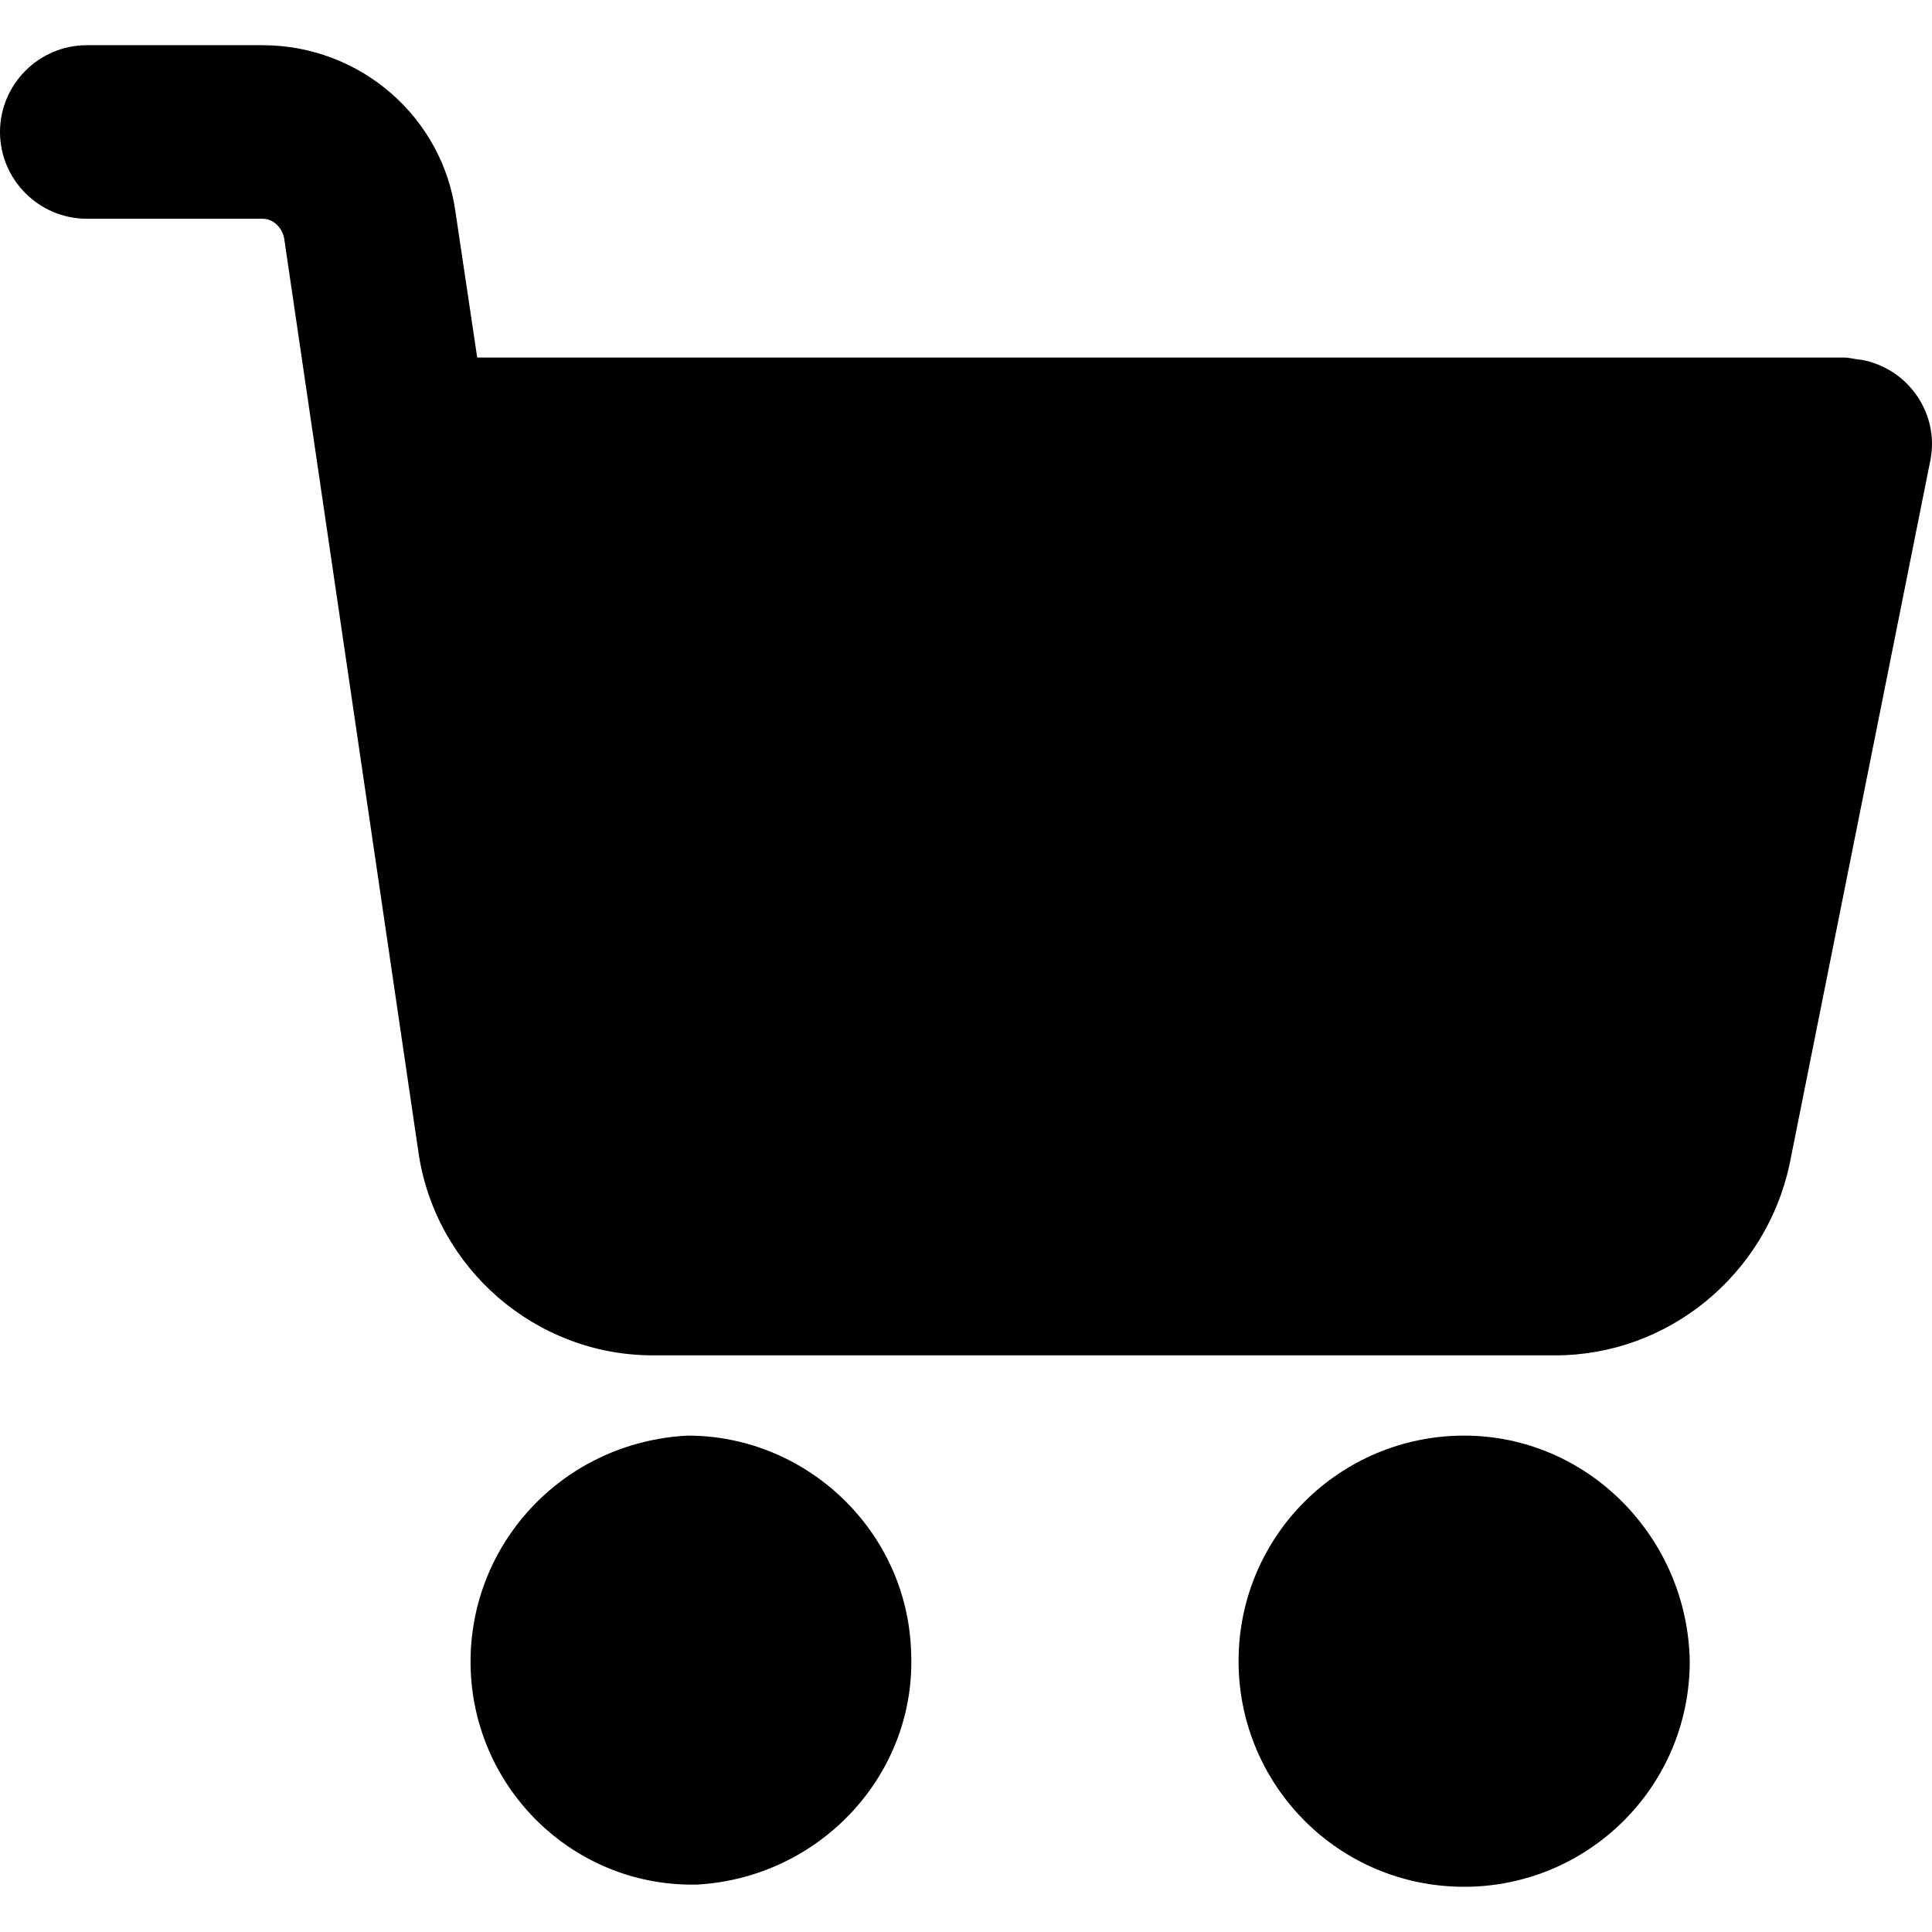
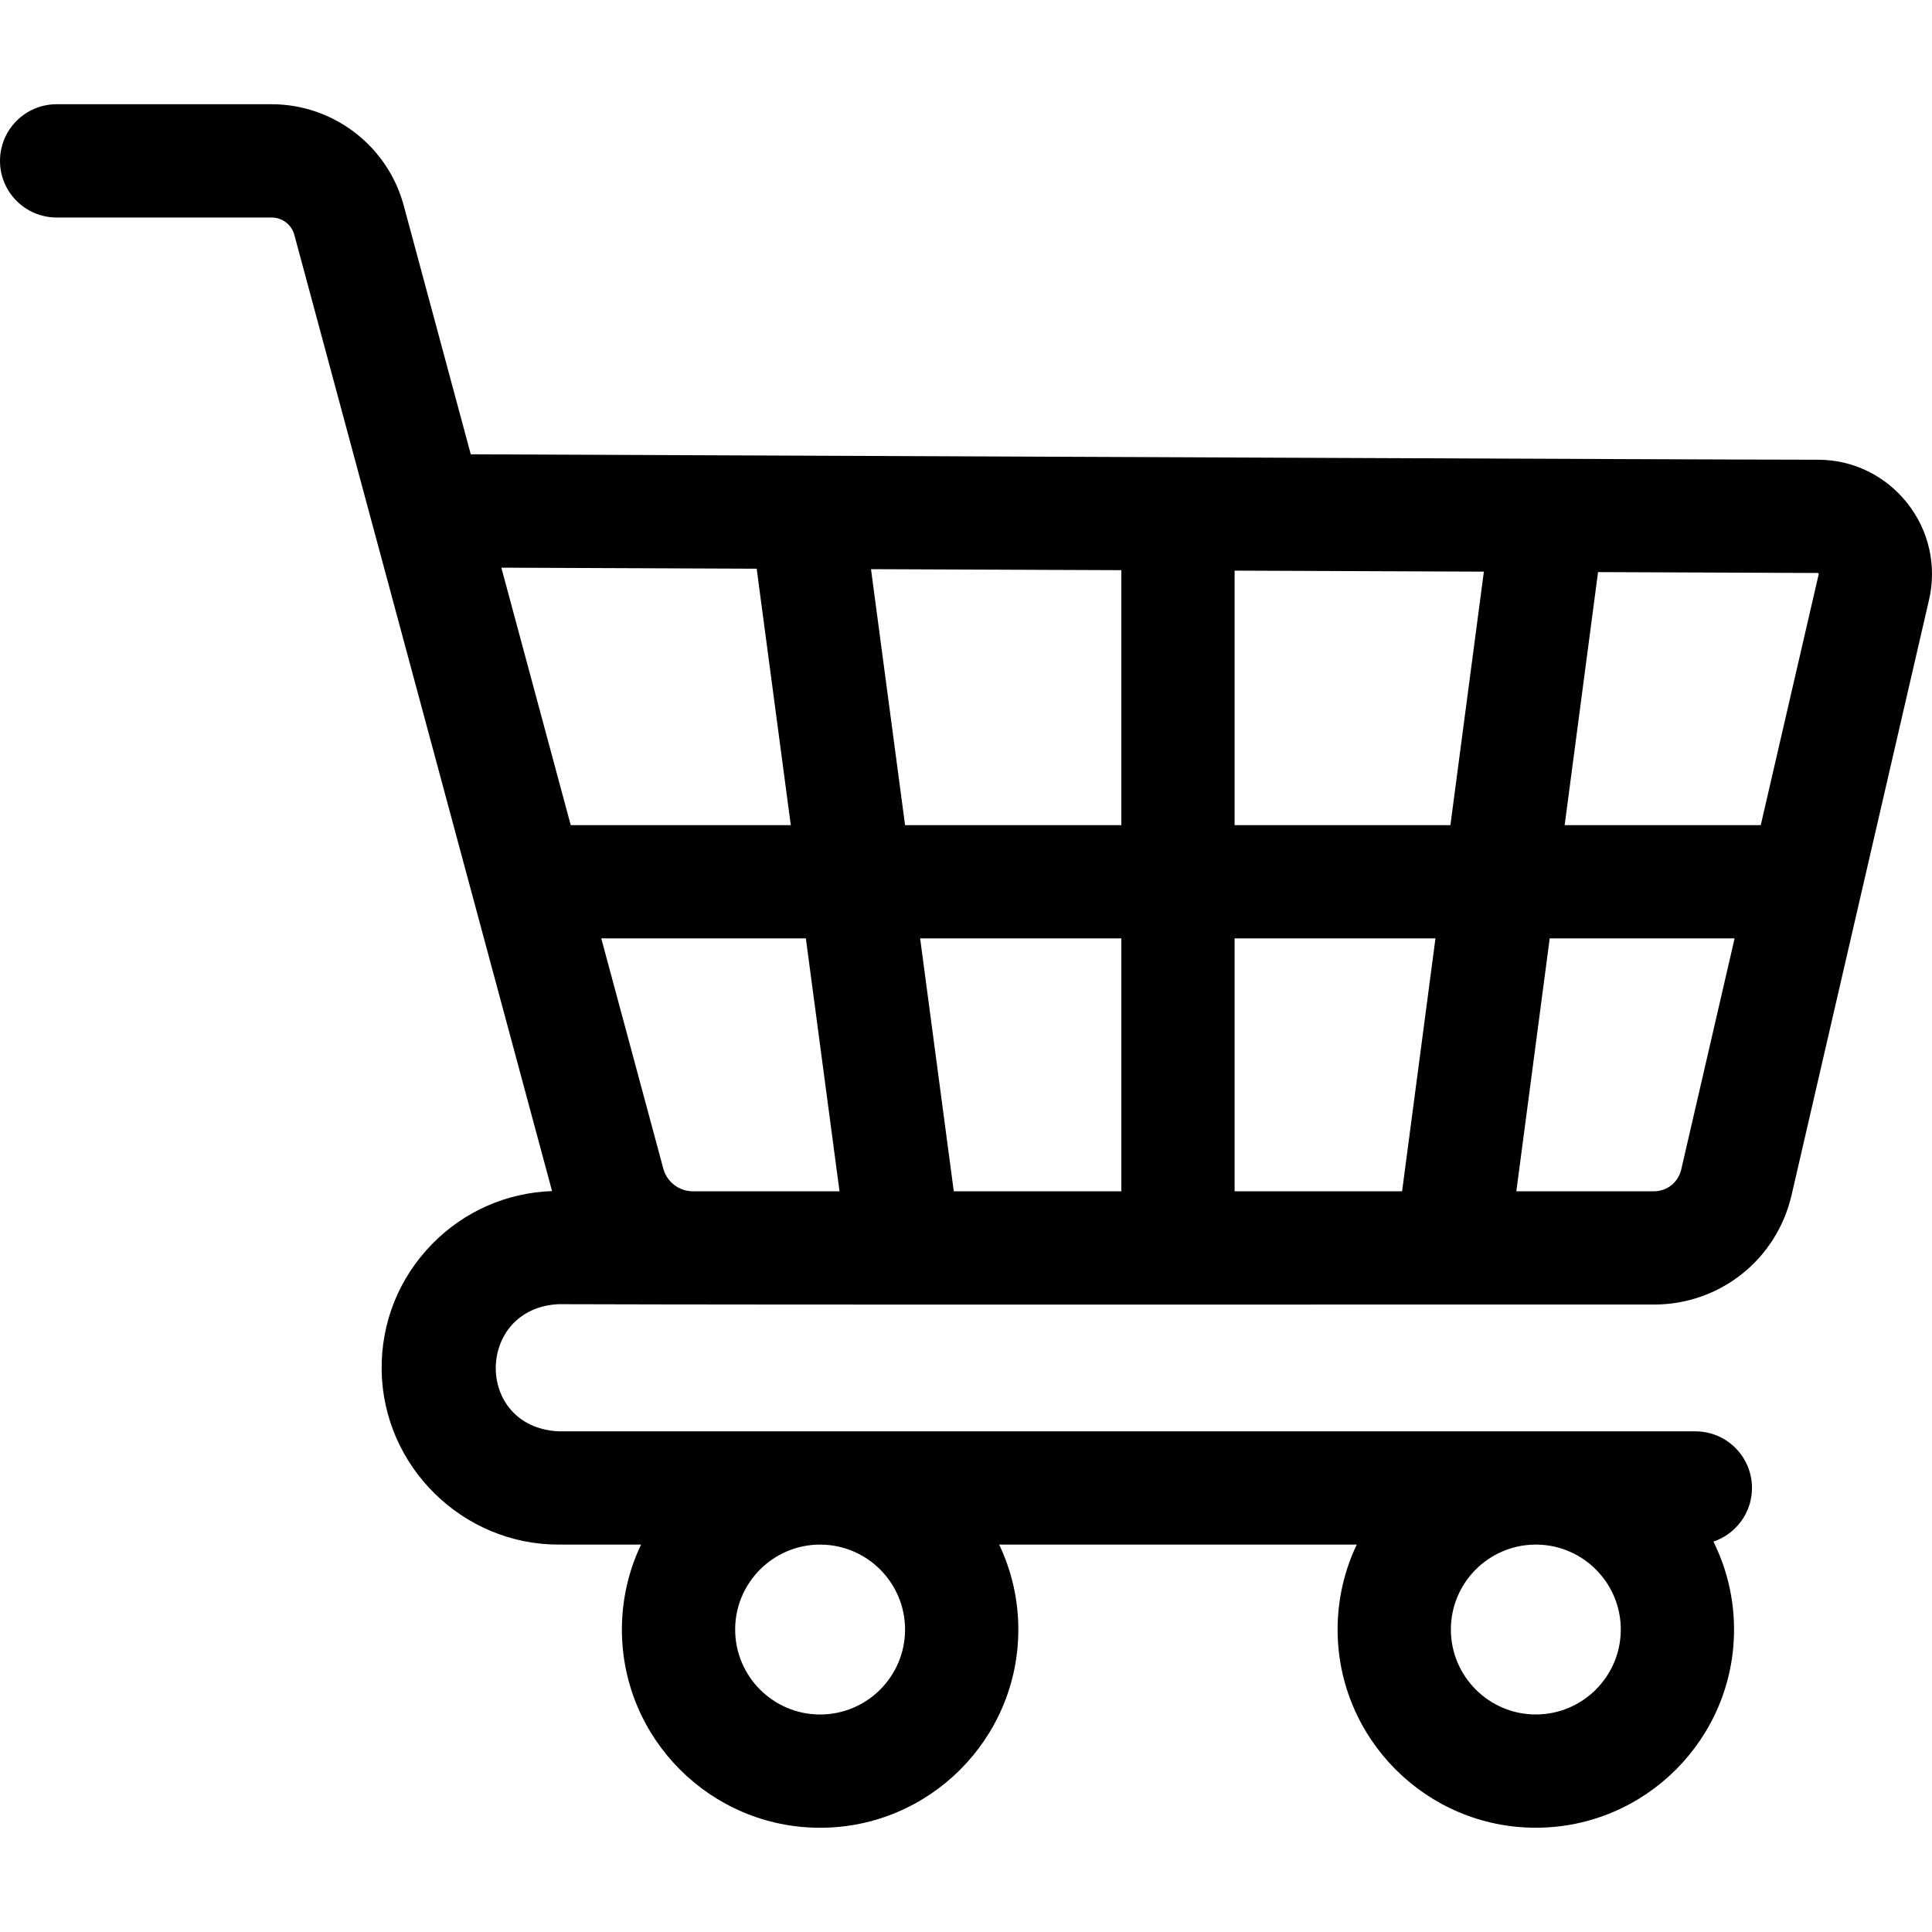
- <svg xmlns="http://www.w3.org/2000/svg" version="1.1" id="Capa_1" x="0px" y="0px" viewBox="0 0 456.029 456.029" style="enable-background:new 0 0 456.029 456.029;" xml:space="preserve">
-   <g>
-     <g>
-       <path d="M345.6,338.862c-29.184,0-53.248,23.552-53.248,53.248c0,29.184,23.552,53.248,53.248,53.248    c29.184,0,53.248-23.552,53.248-53.248C398.336,362.926,374.784,338.862,345.6,338.862z" />
-     </g>
-   </g>
-   <g>
-     <g>
-       <path d="M439.296,84.91c-1.024,0-2.56-0.512-4.096-0.512H112.64l-5.12-34.304C104.448,27.566,84.992,10.67,61.952,10.67H20.48    C9.216,10.67,0,19.886,0,31.15c0,11.264,9.216,20.48,20.48,20.48h41.472c2.56,0,4.608,2.048,5.12,4.608l31.744,216.064    c4.096,27.136,27.648,47.616,55.296,47.616h212.992c26.624,0,49.664-18.944,55.296-45.056l33.28-166.4    C457.728,97.71,450.56,86.958,439.296,84.91z" />
-     </g>
-   </g>
-   <g>
-     <g>
-       <path d="M215.04,389.55c-1.024-28.16-24.576-50.688-52.736-50.688c-29.696,1.536-52.224,26.112-51.2,55.296    c1.024,28.16,24.064,50.688,52.224,50.688h1.024C193.536,443.31,216.576,418.734,215.04,389.55z" />
-     </g>
-   </g>
-   <g>
- </g>
-   <g>
- </g>
-   <g>
- </g>
-   <g>
- </g>
-   <g>
- </g>
-   <g>
- </g>
-   <g>
- </g>
-   <g>
- </g>
-   <g>
- </g>
-   <g>
- </g>
-   <g>
- </g>
-   <g>
- </g>
-   <g>
- </g>
-   <g>
- </g>
-   <g>
- </g>
+ <svg xmlns="http://www.w3.org/2000/svg" id="Layer_1" enable-background="new 0 0 511.728 511.728" height="512" viewBox="0 0 511.728 511.728" width="512">
+   <path d="m147.925 379.116c-22.357-1.142-21.936-32.588-.001-33.68 62.135.216 226.021.058 290.132.103 17.535 0 32.537-11.933 36.481-29.017l36.404-157.641c2.085-9.026-.019-18.368-5.771-25.629s-14.363-11.484-23.626-11.484c-25.791 0-244.716-.991-356.849-1.438l-17.775-65.953c-4.267-15.761-18.65-26.768-34.978-26.768h-56.942c-8.284 0-15 6.716-15 15s6.716 15 15 15h56.942c2.811 0 5.286 1.895 6.017 4.592l68.265 253.276c-12.003.436-23.183 5.318-31.661 13.92-8.908 9.04-13.692 21.006-13.471 33.695.442 25.377 21.451 46.023 46.833 46.023h21.872c-3.251 6.824-5.076 14.453-5.076 22.501 0 28.95 23.552 52.502 52.502 52.502s52.502-23.552 52.502-52.502c0-8.049-1.826-15.677-5.077-22.501h94.716c-3.248 6.822-5.073 14.447-5.073 22.493 0 28.95 23.553 52.502 52.502 52.502 28.95 0 52.503-23.553 52.503-52.502 0-8.359-1.974-16.263-5.464-23.285 5.936-1.999 10.216-7.598 10.216-14.207 0-8.284-6.716-15-15-15zm91.799 52.501c0 12.408-10.094 22.502-22.502 22.502s-22.502-10.094-22.502-22.502c0-12.401 10.084-22.491 22.483-22.501h.038c12.399.01 22.483 10.1 22.483 22.501zm167.07 22.494c-12.407 0-22.502-10.095-22.502-22.502 0-12.285 9.898-22.296 22.137-22.493h.731c12.24.197 22.138 10.208 22.138 22.493-.001 12.407-10.096 22.502-22.504 22.502zm74.86-302.233c.089.112.076.165.057.251l-15.339 66.425h-51.942l8.845-67.023 58.149.234c.089.002.142.002.23.113zm-154.645 163.66v-66.984h53.202l-8.84 66.984zm-74.382 0-8.912-66.984h53.294v66.984zm-69.053 0h-.047c-3.656-.001-6.877-2.467-7.828-5.98l-16.442-61.004h54.193l8.912 66.984zm56.149-96.983-9.021-67.799 66.306.267v67.532zm87.286 0v-67.411l66.022.266-8.861 67.145zm-126.588-67.922 9.037 67.921h-58.287l-18.38-68.194zm237.635 164.905h-36.426l8.84-66.984h48.973l-14.137 61.217c-.784 3.396-3.765 5.767-7.25 5.767z" />
</svg>
